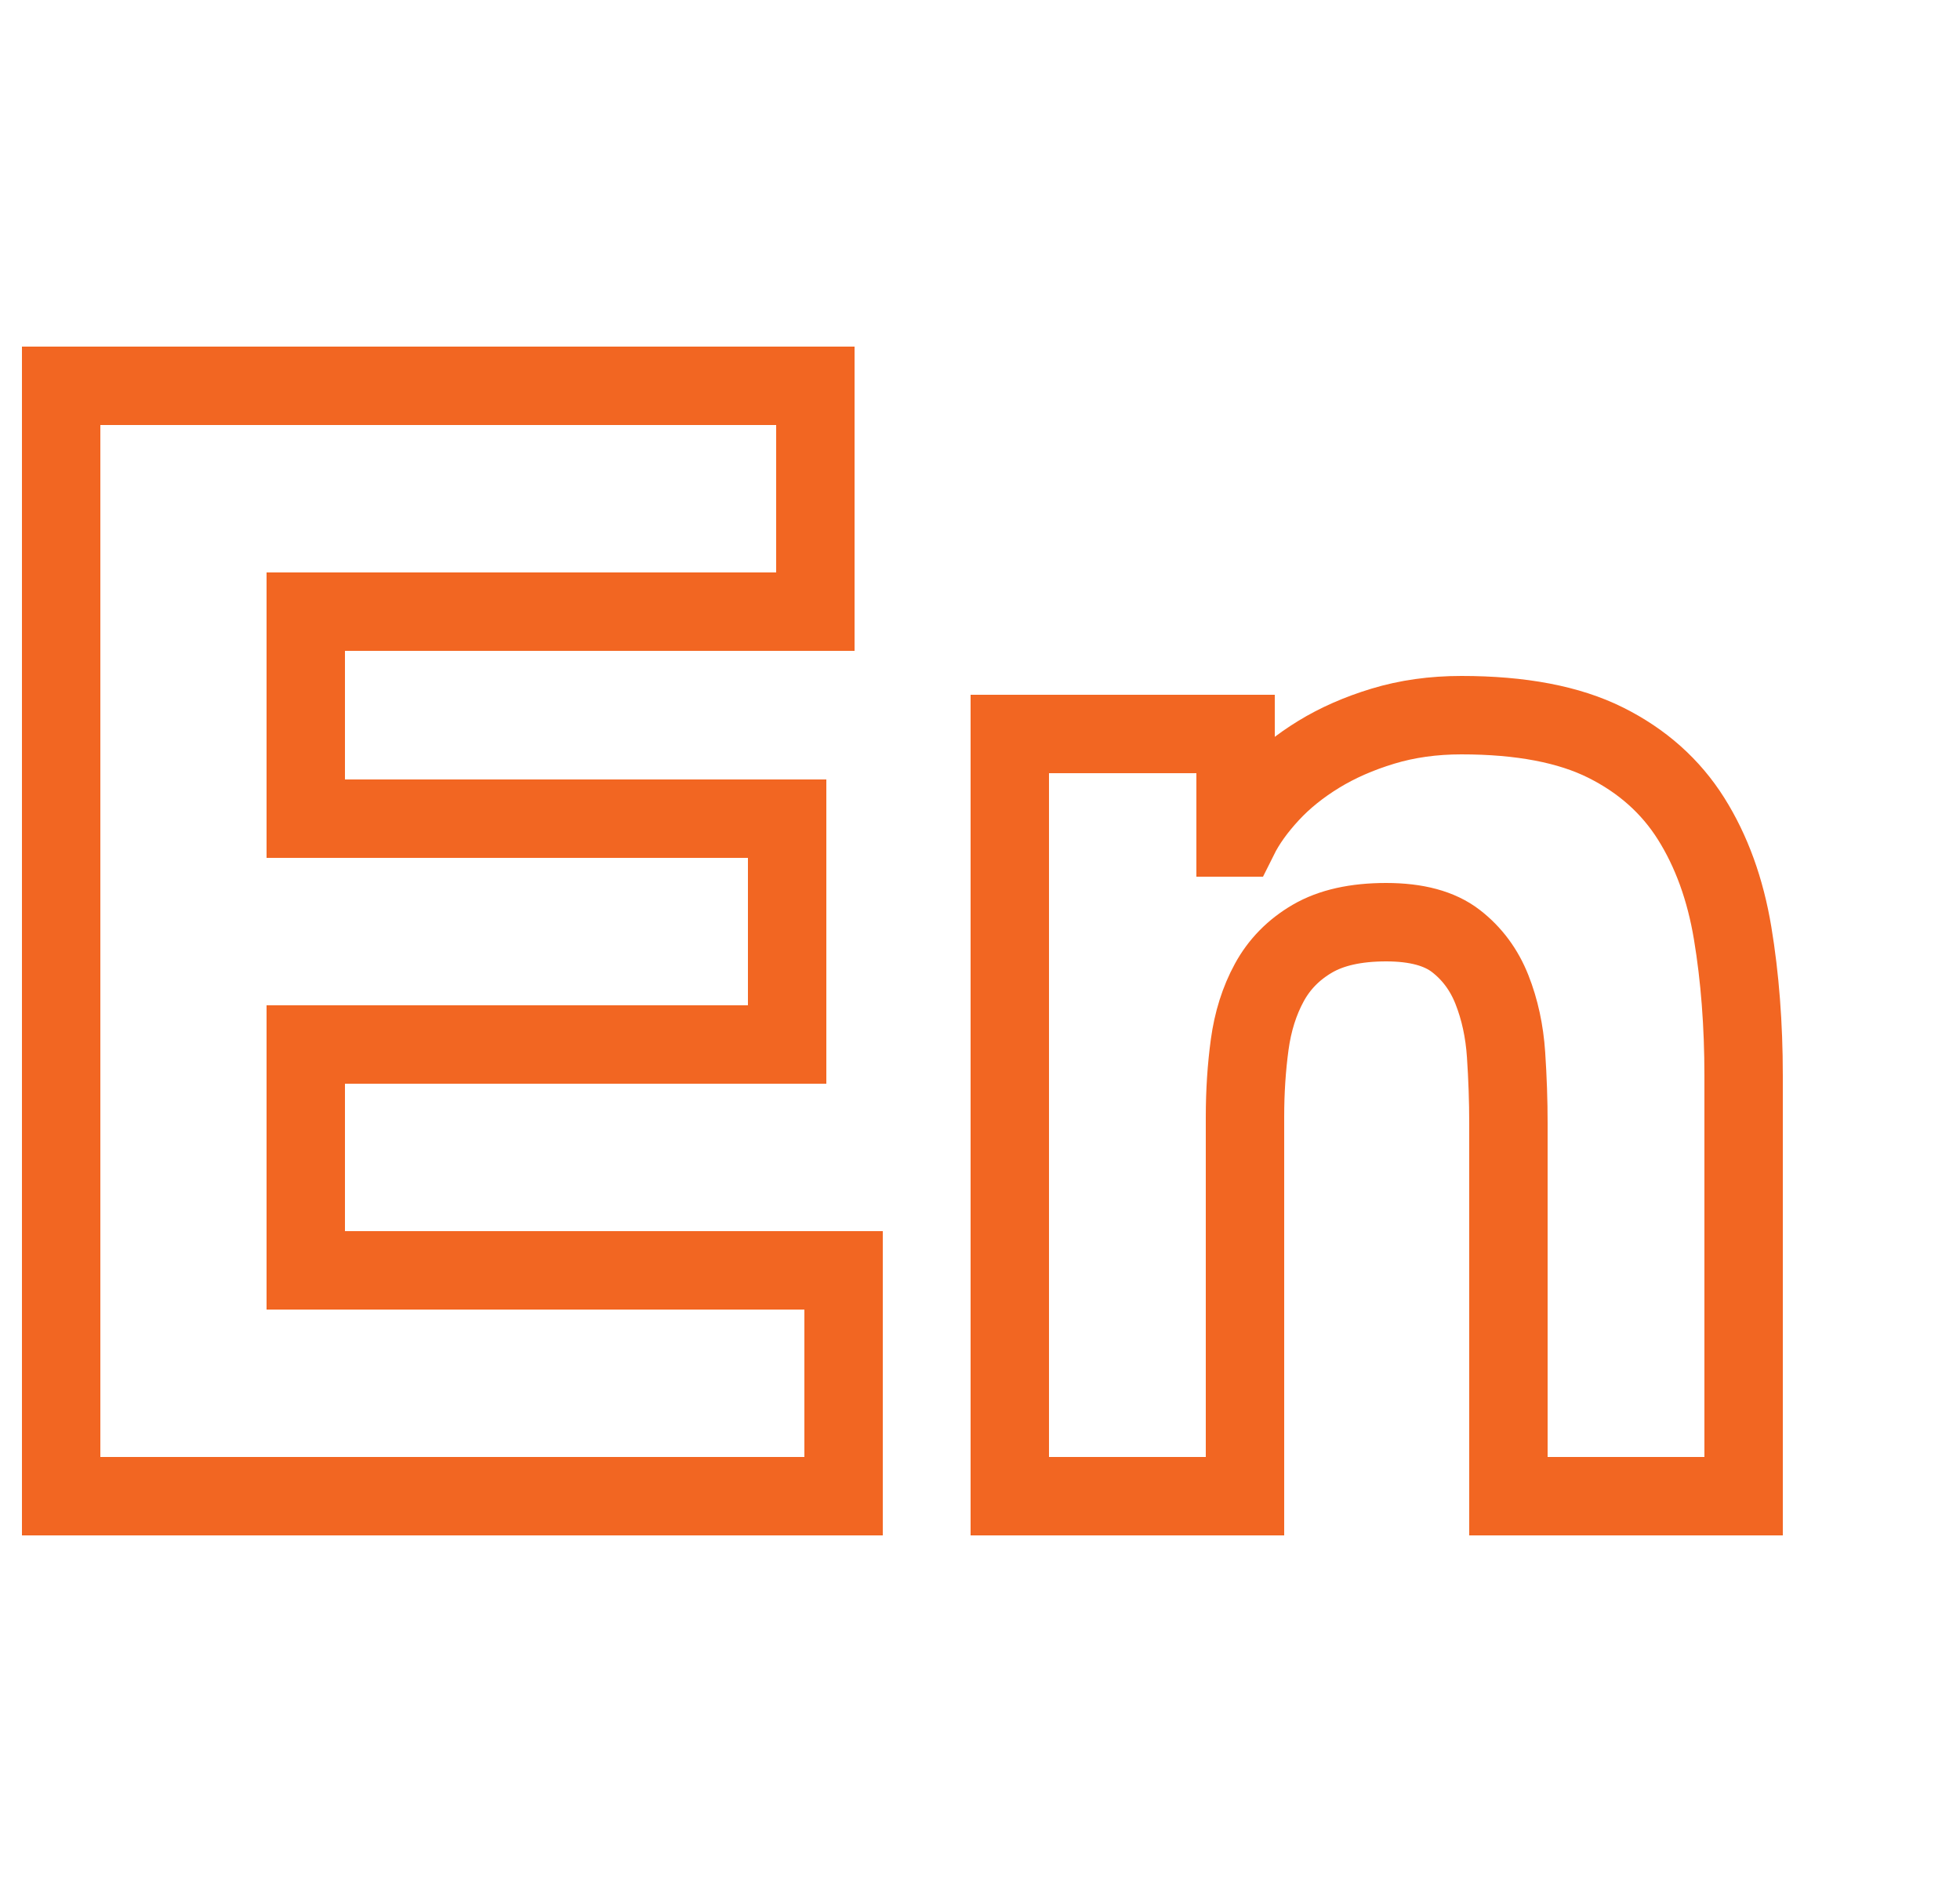
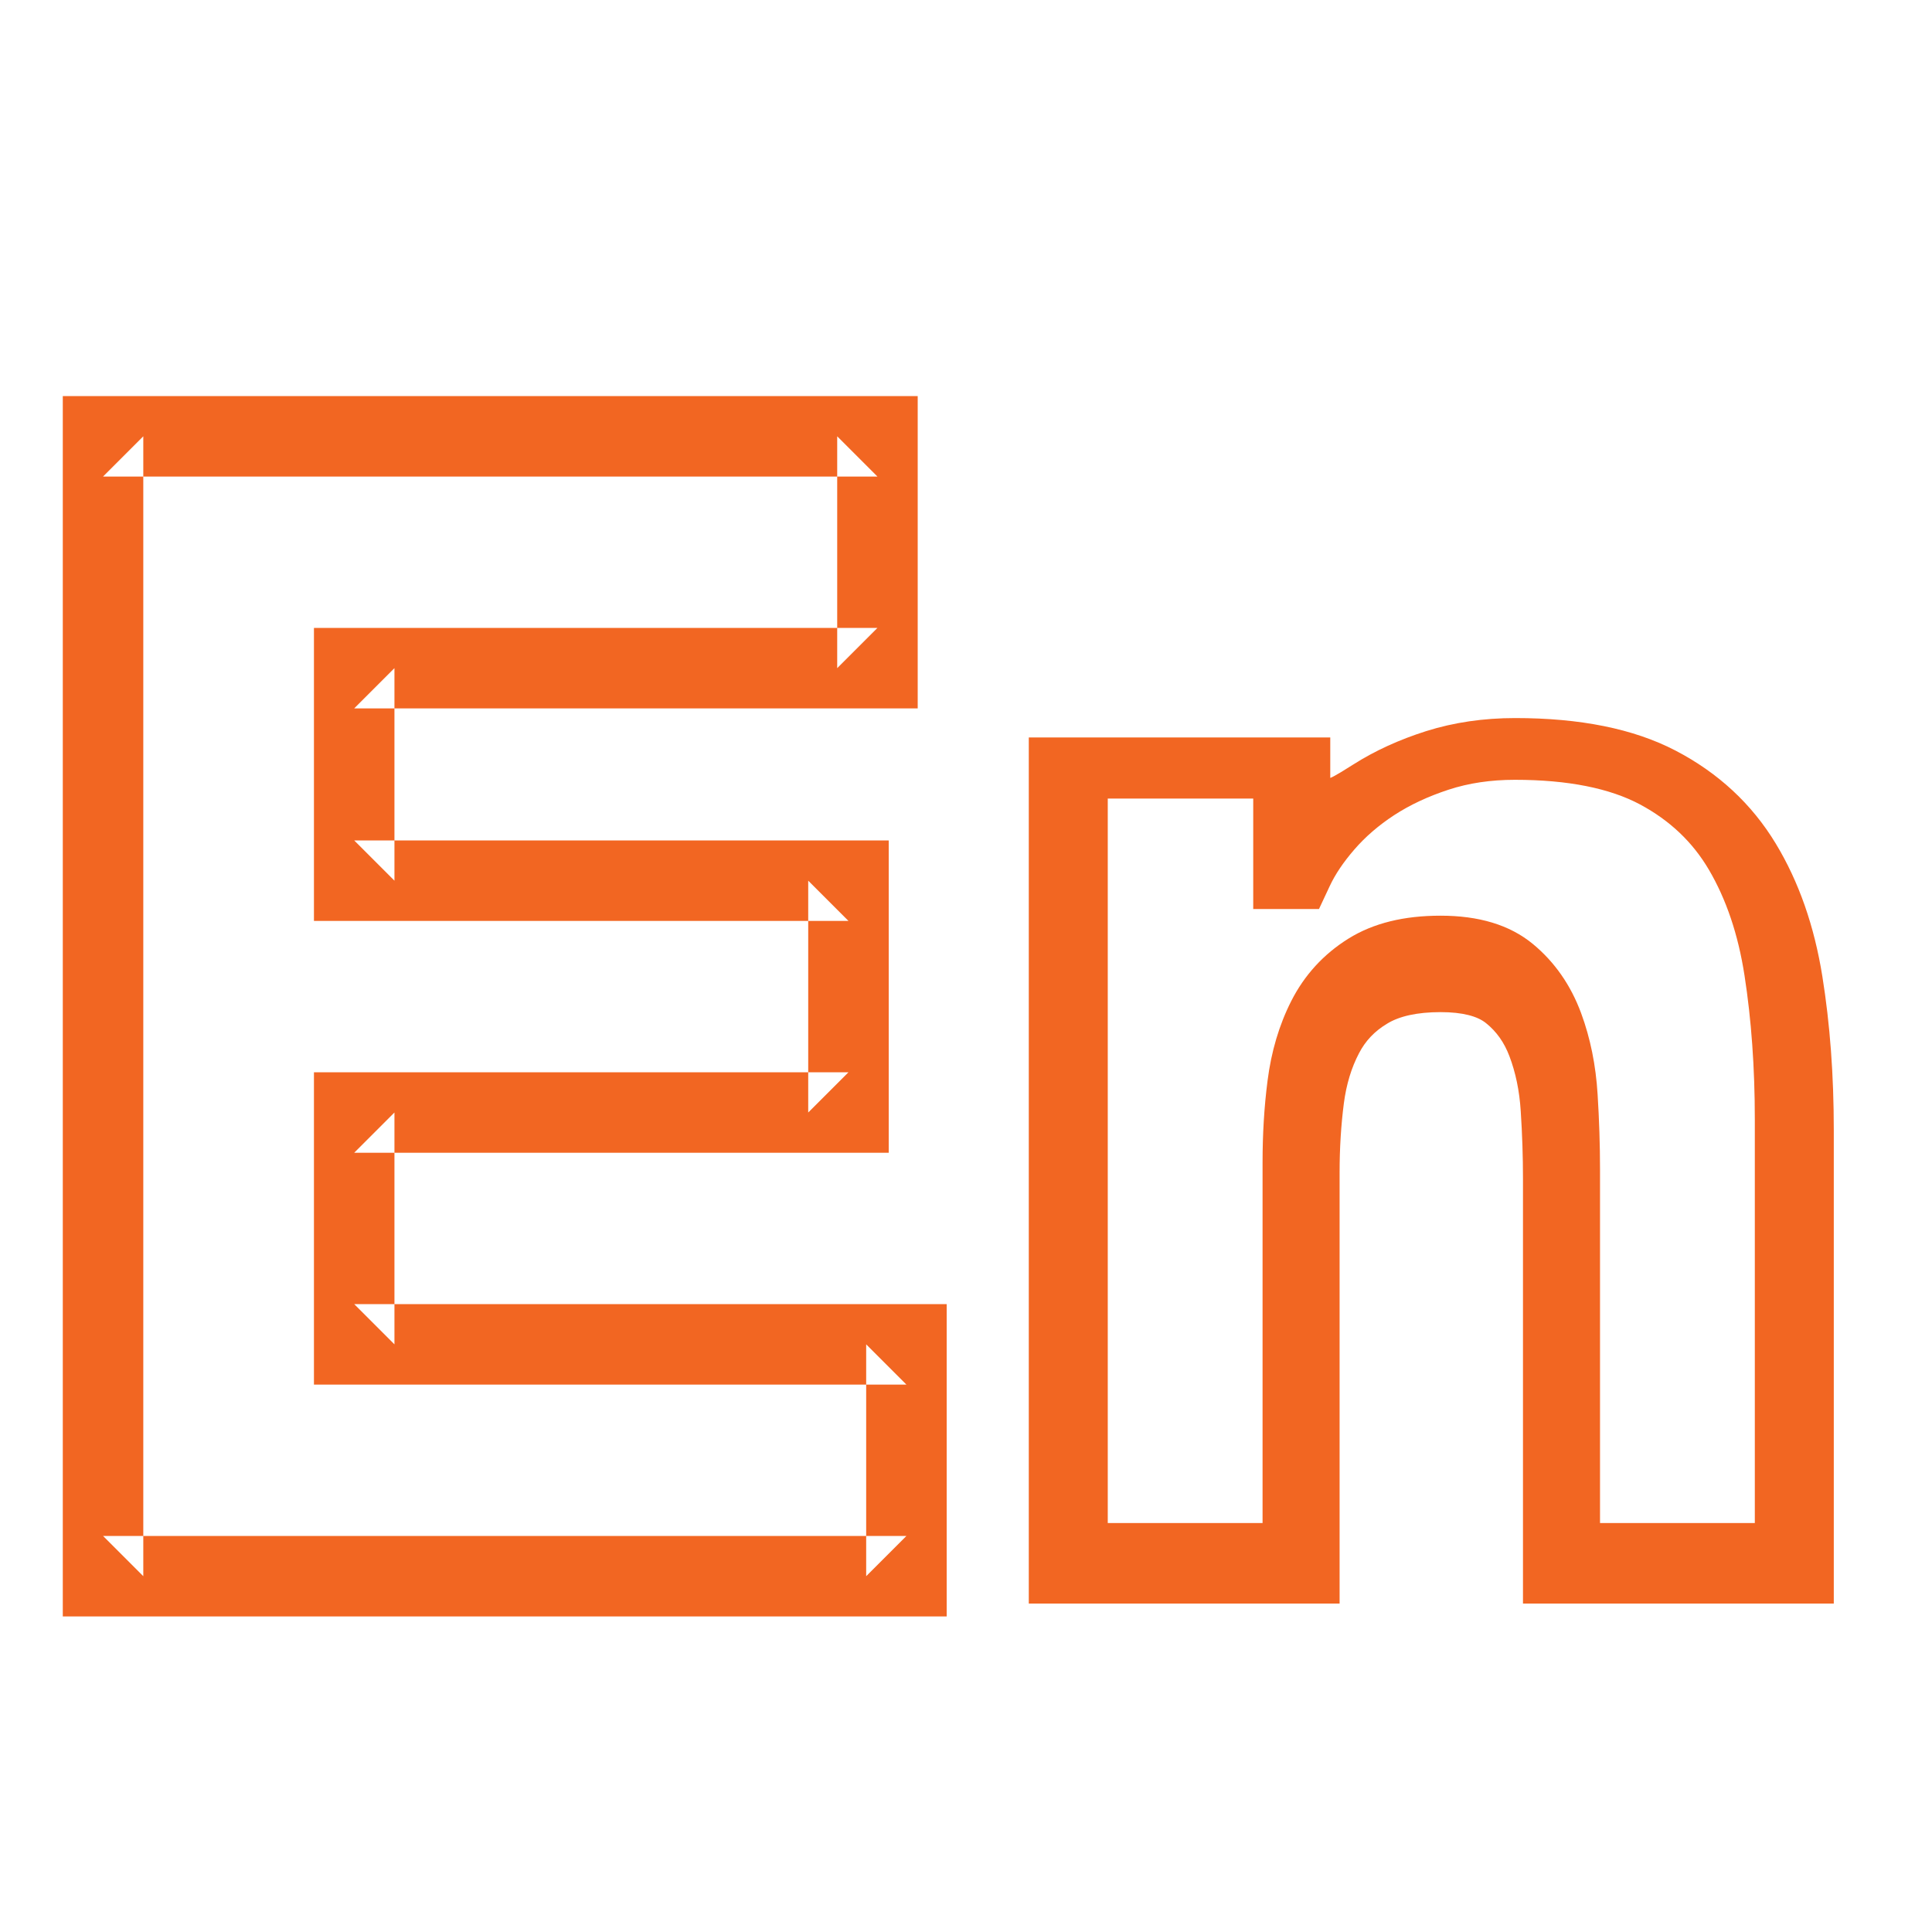
- <svg xmlns="http://www.w3.org/2000/svg" width="25px" height="24px" viewBox="0 0 25 24" version="1.1">
+ <svg xmlns="http://www.w3.org/2000/svg" width="24px" height="24px" viewBox="0 0 24 24" version="1.1">
  <description>Created with Sketch.</description>
  <defs />
  <g id="Page-1" stroke="none" stroke-width="1" fill="none" fill-rule="evenodd">
-     <path d="M0.78,4.92 L10.4,4.92 L10.4,7.8 L3.9,7.8 L3.9,10.44 L10.04,10.44 L10.04,13.32 L3.9,13.32 L3.9,16.2 L10.76,16.2 L10.76,19.08 L0.78,19.08 L0.78,4.92 Z M12.88,9.36 L15.76,9.36 L15.76,10.68 L15.8,10.68 C15.893,10.493 16.027,10.307 16.2,10.12 C16.373,9.933 16.58,9.767 16.82,9.62 C17.06,9.473 17.333,9.353 17.64,9.26 C17.947,9.167 18.28,9.12 18.64,9.12 C19.4,9.12 20.013,9.237 20.48,9.47 C20.947,9.703 21.31,10.027 21.57,10.44 C21.83,10.853 22.007,11.34 22.1,11.9 C22.193,12.46 22.24,13.067 22.24,13.72 L22.24,19.08 L19.24,19.08 L19.24,14.32 C19.24,14.04 19.23,13.75 19.21,13.45 C19.19,13.15 19.13,12.873 19.03,12.62 C18.93,12.367 18.777,12.16 18.57,12 C18.363,11.84 18.067,11.76 17.68,11.76 C17.293,11.76 16.98,11.83 16.74,11.97 C16.5,12.11 16.317,12.297 16.19,12.53 C16.063,12.763 15.98,13.027 15.94,13.32 C15.9,13.613 15.88,13.92 15.88,14.24 L15.88,19.08 L12.88,19.08 L12.88,9.36 Z" id="En" stroke="#F26622" />
+     <g id="nav-icon-english-hover" transform="translate(0.5, 4.5)" fill="#F26622">
+       <path d="M12.28,4.661 L12.28,5.163 L12.28,14.918 L12.28,15.42 L12.763,15.42 L15.658,15.42 L16.141,15.42 L16.141,14.918 L16.141,10.061 C16.141,9.762 16.159,9.476 16.194,9.205 C16.225,8.969 16.288,8.763 16.382,8.584 C16.461,8.431 16.575,8.31 16.732,8.216 C16.882,8.124 17.102,8.073 17.396,8.073 C17.671,8.073 17.855,8.125 17.959,8.209 C18.09,8.314 18.185,8.448 18.25,8.619 C18.328,8.824 18.375,9.05 18.391,9.301 C18.41,9.591 18.419,9.871 18.419,10.141 L18.419,14.918 L18.419,15.42 L18.902,15.42 L21.797,15.42 L22.28,15.42 L22.28,14.918 L22.28,9.539 C22.28,8.856 22.233,8.22 22.138,7.629 C22.038,7.004 21.846,6.453 21.559,5.979 C21.26,5.485 20.842,5.099 20.314,4.824 C19.789,4.551 19.125,4.42 18.322,4.42 C17.929,4.42 17.56,4.474 17.217,4.582 C16.883,4.688 16.582,4.825 16.314,4.995 C16.046,5.166 16.025,5.163 16.025,5.163 L16.025,4.661 L15.543,4.661 L12.763,4.661 L12.28,4.661 Z M15.068,5.42 L15.068,6.278 L15.068,6.792 L15.549,6.792 L15.588,6.792 L15.885,6.792 L16.018,6.508 C16.086,6.362 16.188,6.21 16.325,6.052 C16.461,5.895 16.625,5.753 16.819,5.626 C17.014,5.499 17.24,5.393 17.497,5.309 C17.745,5.228 18.018,5.187 18.318,5.187 C18.98,5.187 19.498,5.293 19.873,5.493 C20.244,5.692 20.527,5.961 20.729,6.305 C20.943,6.67 21.092,7.106 21.171,7.618 C21.256,8.165 21.299,8.761 21.299,9.406 L21.299,14.42 L19.376,14.42 L19.376,10.023 C19.376,9.723 19.366,9.413 19.346,9.094 C19.324,8.733 19.256,8.396 19.141,8.085 C19.013,7.739 18.813,7.451 18.545,7.229 C18.252,6.986 17.865,6.875 17.395,6.875 C16.944,6.875 16.561,6.966 16.249,7.161 C15.943,7.352 15.704,7.612 15.54,7.936 C15.39,8.232 15.292,8.563 15.246,8.925 C15.204,9.25 15.184,9.589 15.184,9.941 L15.184,14.42 L13.261,14.42 L13.261,5.42 L15.068,5.42 Z" id="Path" />
+       <g id="Page-1">
+         <path d="M0.28,0.42 L0.28,0.92 L0.28,15.08 L0.28,15.58 L0.78,15.58 L10.76,15.58 L11.26,15.58 L11.26,15.08 L11.26,12.2 L11.26,11.7 L10.76,11.7 L3.9,11.7 L4.4,12.2 L4.4,9.32 L3.9,9.82 L10.04,9.82 L10.54,9.82 L10.54,9.32 L10.54,6.44 L10.54,5.94 L10.04,5.94 L3.9,5.94 L4.4,6.44 L4.4,3.8 L3.9,4.3 L10.4,4.3 L10.9,4.3 L10.9,3.8 L10.9,0.92 L10.9,0.42 L10.4,0.42 L0.78,0.42 L0.28,0.42 Z M10.4,1.42 L9.9,0.92 L9.9,3.8 L10.4,3.3 L3.9,3.3 L3.4,3.3 L3.4,3.8 L3.4,6.44 L3.4,6.94 L3.9,6.94 L10.04,6.94 L9.54,6.44 L9.54,9.32 L10.04,8.82 L3.9,8.82 L3.4,8.82 L3.4,9.32 L3.4,12.2 L3.4,12.7 L3.9,12.7 L10.76,12.7 L10.26,12.2 L10.26,15.08 L10.76,14.58 L0.78,14.58 L1.28,15.08 L1.28,0.92 L0.78,1.42 L10.4,1.42 Z" id="En" />
+       </g>
+     </g>
  </g>
</svg>
